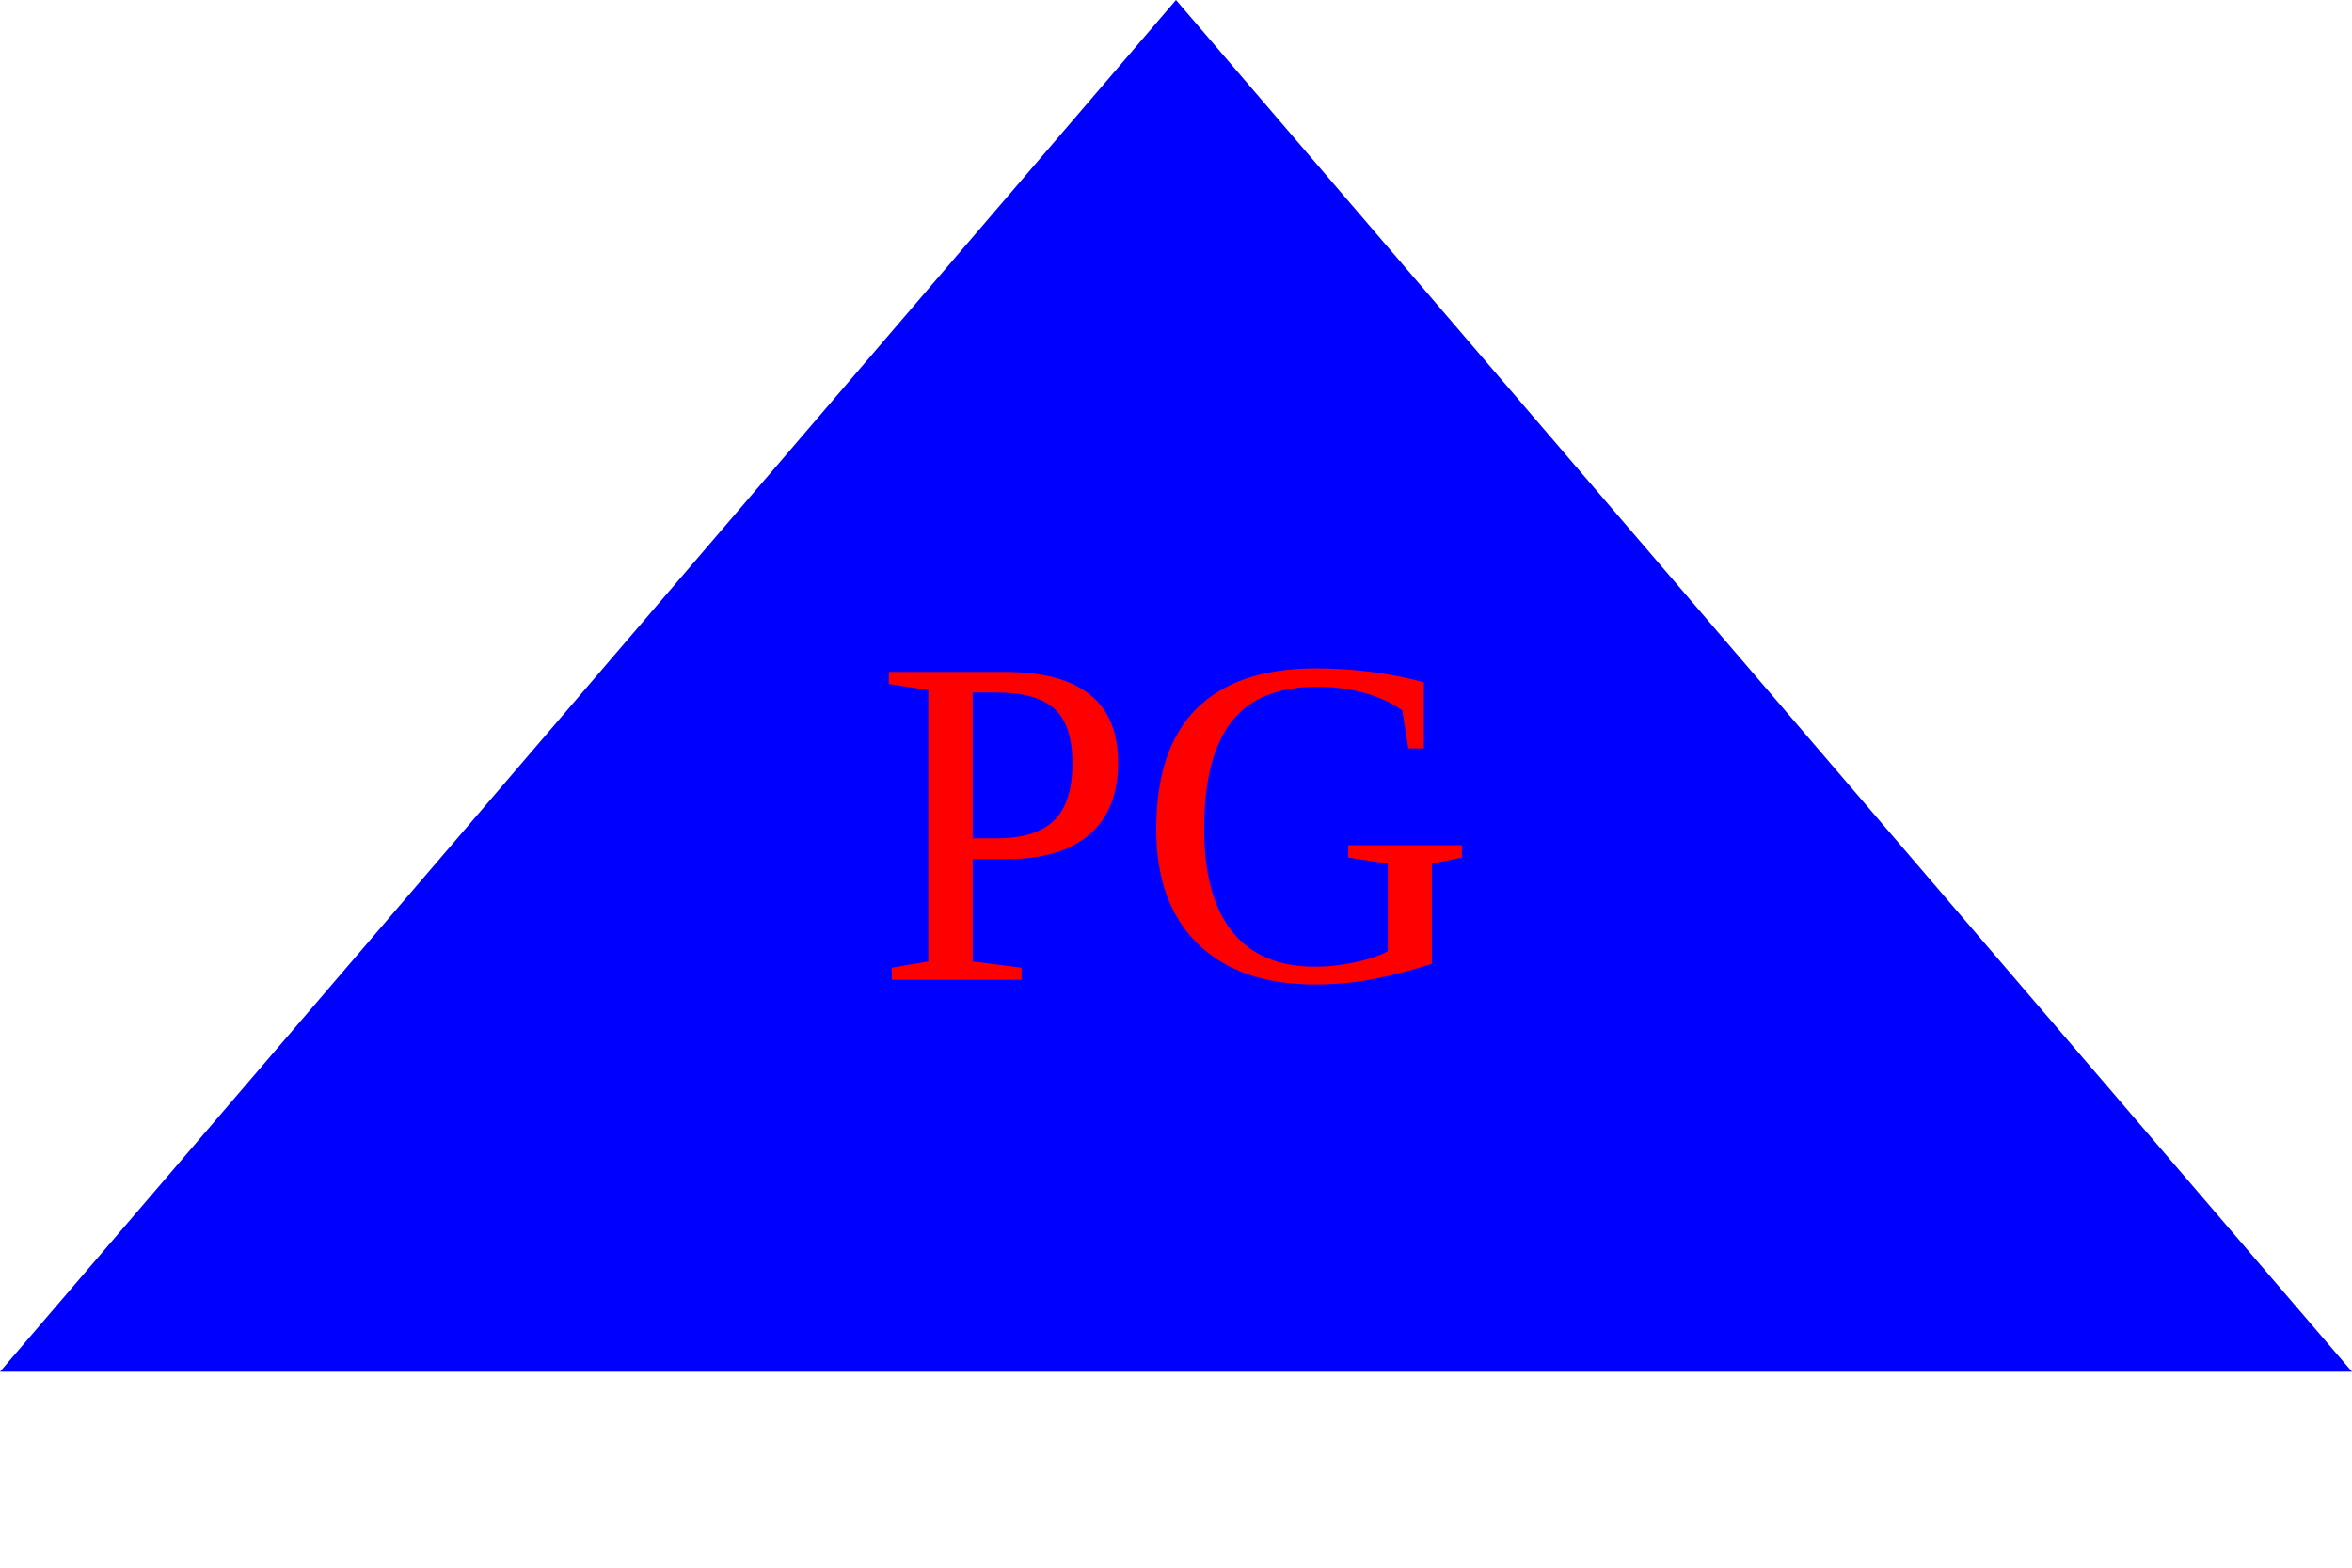
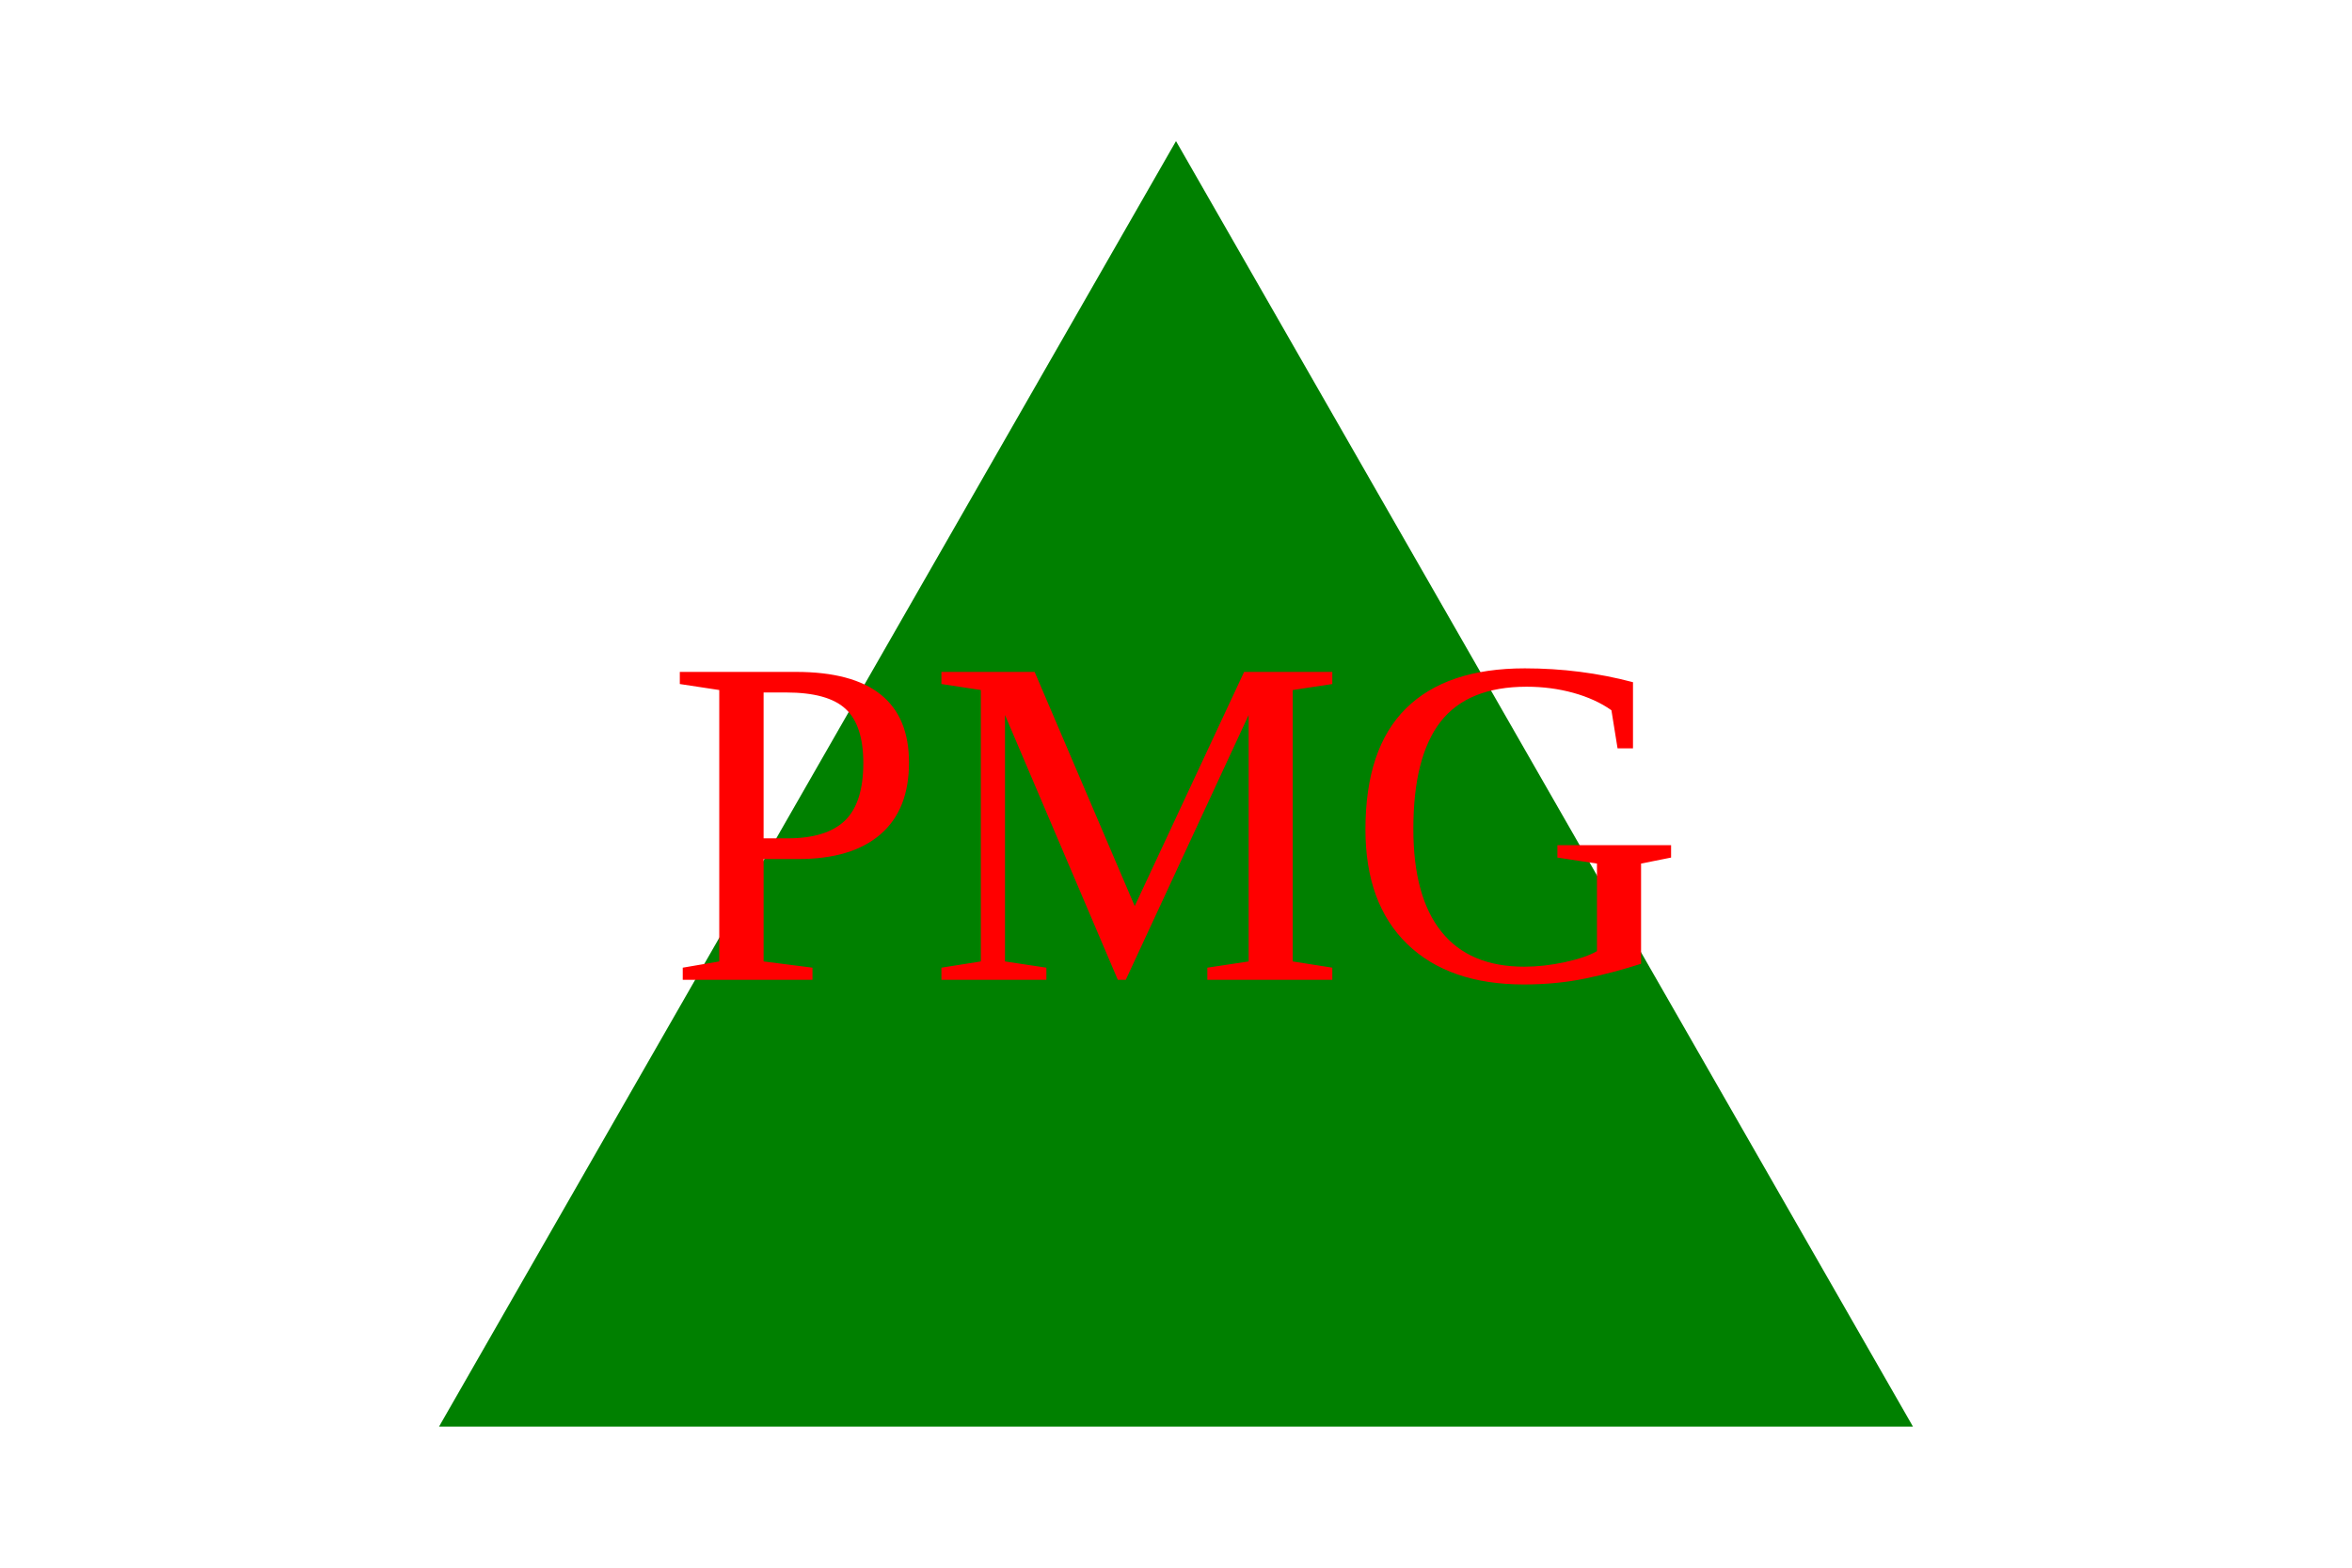
<svg xmlns="http://www.w3.org/2000/svg" version="1.1" width="300" height="200">
-   <polygon points="300,175 150,0 0,175" fill="blue" />
-   <text x="150" y="125" font-size="60" text-anchor="middle" fill="red">PG</text>
+   <polygon points="150,18 244,182 56,182" fill="green" />
+   <text x="150" y="125" font-size="60" text-anchor="middle" fill="red">PMG</text>
</svg>
